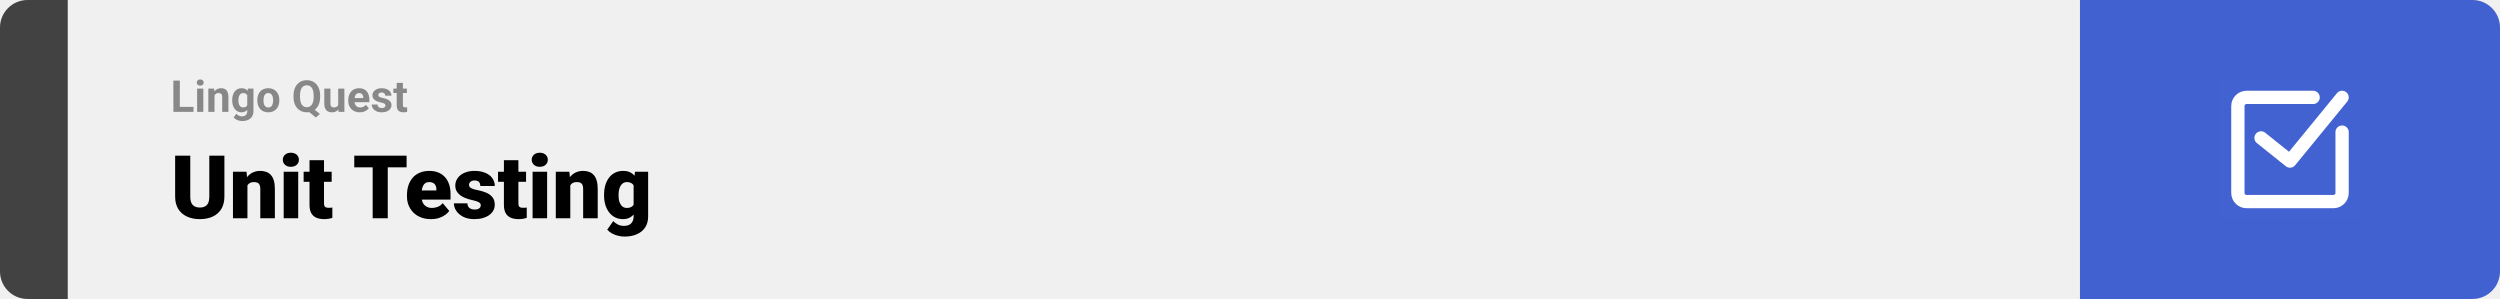
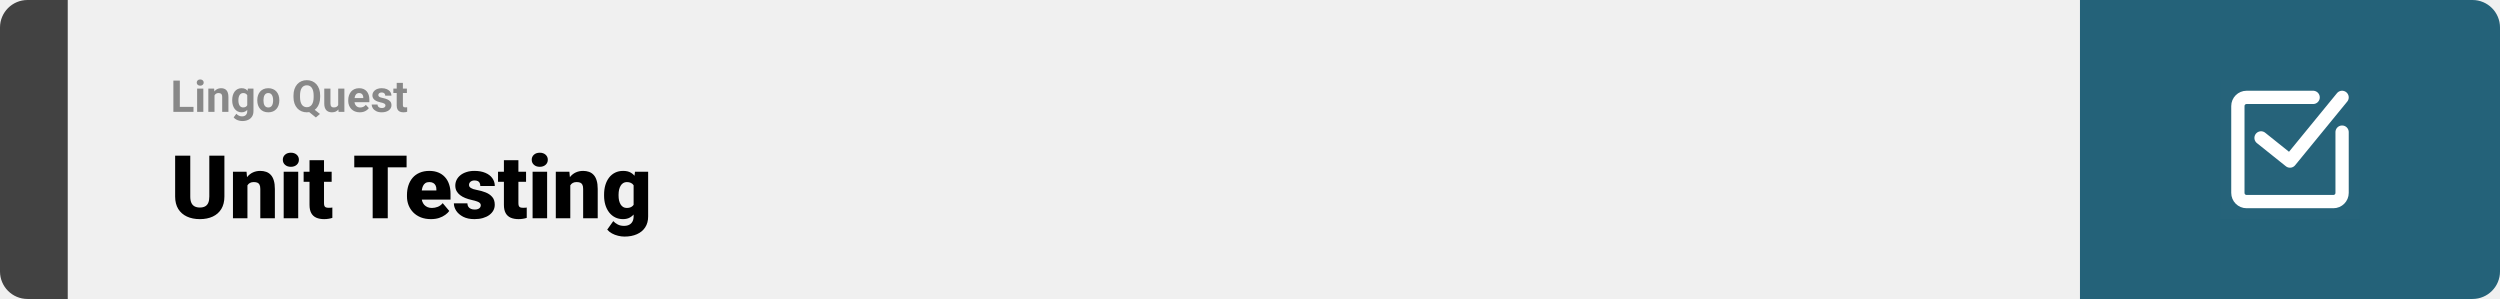
<svg xmlns="http://www.w3.org/2000/svg" width="1363" height="163" viewBox="0 0 1363 163" fill="none">
  <path d="M0 15C0 6.716 6.716 0 15 0H37V163H15C6.716 163 0 156.284 0 148V15Z" fill="#424242" />
  <rect width="1097" height="163" transform="translate(37)" fill="#F0F0F0" />
  <path d="M105.492 58.258V61H96.902V58.258H105.492ZM98.039 43.938V61H94.523V43.938H98.039ZM110.859 48.32V61H107.473V48.32H110.859ZM107.262 45.016C107.262 44.523 107.434 44.117 107.777 43.797C108.121 43.477 108.582 43.316 109.16 43.316C109.73 43.316 110.188 43.477 110.531 43.797C110.883 44.117 111.059 44.523 111.059 45.016C111.059 45.508 110.883 45.914 110.531 46.234C110.188 46.555 109.73 46.715 109.16 46.715C108.582 46.715 108.121 46.555 107.777 46.234C107.434 45.914 107.262 45.508 107.262 45.016ZM116.953 51.027V61H113.578V48.32H116.742L116.953 51.027ZM116.461 54.215H115.547C115.547 53.277 115.668 52.434 115.91 51.684C116.152 50.926 116.492 50.281 116.93 49.75C117.367 49.211 117.887 48.801 118.488 48.52C119.098 48.23 119.777 48.086 120.527 48.086C121.121 48.086 121.664 48.172 122.156 48.344C122.648 48.516 123.07 48.789 123.422 49.164C123.781 49.539 124.055 50.035 124.242 50.652C124.438 51.27 124.535 52.023 124.535 52.914V61H121.137V52.902C121.137 52.34 121.059 51.902 120.902 51.59C120.746 51.277 120.516 51.059 120.211 50.934C119.914 50.801 119.547 50.734 119.109 50.734C118.656 50.734 118.262 50.824 117.926 51.004C117.598 51.184 117.324 51.434 117.105 51.754C116.895 52.066 116.734 52.434 116.625 52.855C116.516 53.277 116.461 53.73 116.461 54.215ZM135.129 48.32H138.188V60.578C138.188 61.734 137.93 62.715 137.414 63.52C136.906 64.332 136.195 64.945 135.281 65.359C134.367 65.781 133.305 65.992 132.094 65.992C131.562 65.992 131 65.922 130.406 65.781C129.82 65.641 129.258 65.422 128.719 65.125C128.188 64.828 127.742 64.453 127.383 64L128.871 62.008C129.262 62.461 129.715 62.812 130.23 63.062C130.746 63.32 131.316 63.449 131.941 63.449C132.551 63.449 133.066 63.336 133.488 63.109C133.91 62.891 134.234 62.566 134.461 62.137C134.688 61.715 134.801 61.203 134.801 60.602V51.25L135.129 48.32ZM126.598 54.812V54.566C126.598 53.598 126.715 52.719 126.949 51.93C127.191 51.133 127.531 50.449 127.969 49.879C128.414 49.309 128.953 48.867 129.586 48.555C130.219 48.242 130.934 48.086 131.73 48.086C132.574 48.086 133.281 48.242 133.852 48.555C134.422 48.867 134.891 49.312 135.258 49.891C135.625 50.461 135.91 51.137 136.113 51.918C136.324 52.691 136.488 53.539 136.605 54.461V55C136.488 55.883 136.312 56.703 136.078 57.461C135.844 58.219 135.535 58.883 135.152 59.453C134.77 60.016 134.293 60.453 133.723 60.766C133.16 61.078 132.488 61.234 131.707 61.234C130.926 61.234 130.219 61.074 129.586 60.754C128.961 60.434 128.426 59.984 127.98 59.406C127.535 58.828 127.191 58.148 126.949 57.367C126.715 56.586 126.598 55.734 126.598 54.812ZM129.973 54.566V54.812C129.973 55.336 130.023 55.824 130.125 56.277C130.227 56.73 130.383 57.133 130.594 57.484C130.812 57.828 131.082 58.098 131.402 58.293C131.73 58.48 132.117 58.574 132.562 58.574C133.18 58.574 133.684 58.445 134.074 58.188C134.465 57.922 134.758 57.559 134.953 57.098C135.148 56.637 135.262 56.105 135.293 55.504V53.969C135.277 53.477 135.211 53.035 135.094 52.645C134.977 52.246 134.812 51.906 134.602 51.625C134.391 51.344 134.117 51.125 133.781 50.969C133.445 50.812 133.047 50.734 132.586 50.734C132.141 50.734 131.754 50.836 131.426 51.039C131.105 51.234 130.836 51.504 130.617 51.848C130.406 52.191 130.246 52.598 130.137 53.066C130.027 53.527 129.973 54.027 129.973 54.566ZM140.273 54.789V54.543C140.273 53.613 140.406 52.758 140.672 51.977C140.938 51.188 141.324 50.504 141.832 49.926C142.34 49.348 142.965 48.898 143.707 48.578C144.449 48.25 145.301 48.086 146.262 48.086C147.223 48.086 148.078 48.25 148.828 48.578C149.578 48.898 150.207 49.348 150.715 49.926C151.23 50.504 151.621 51.188 151.887 51.977C152.152 52.758 152.285 53.613 152.285 54.543V54.789C152.285 55.711 152.152 56.566 151.887 57.355C151.621 58.137 151.23 58.82 150.715 59.406C150.207 59.984 149.582 60.434 148.84 60.754C148.098 61.074 147.246 61.234 146.285 61.234C145.324 61.234 144.469 61.074 143.719 60.754C142.977 60.434 142.348 59.984 141.832 59.406C141.324 58.82 140.938 58.137 140.672 57.355C140.406 56.566 140.273 55.711 140.273 54.789ZM143.648 54.543V54.789C143.648 55.32 143.695 55.816 143.789 56.277C143.883 56.738 144.031 57.145 144.234 57.496C144.445 57.84 144.719 58.109 145.055 58.305C145.391 58.5 145.801 58.598 146.285 58.598C146.754 58.598 147.156 58.5 147.492 58.305C147.828 58.109 148.098 57.84 148.301 57.496C148.504 57.145 148.652 56.738 148.746 56.277C148.848 55.816 148.898 55.32 148.898 54.789V54.543C148.898 54.027 148.848 53.543 148.746 53.09C148.652 52.629 148.5 52.223 148.289 51.871C148.086 51.512 147.816 51.23 147.48 51.027C147.145 50.824 146.738 50.723 146.262 50.723C145.785 50.723 145.379 50.824 145.043 51.027C144.715 51.23 144.445 51.512 144.234 51.871C144.031 52.223 143.883 52.629 143.789 53.09C143.695 53.543 143.648 54.027 143.648 54.543ZM169.816 58.469L174.434 62.125L172.219 64.047L167.672 60.391L169.816 58.469ZM174.551 52.07V52.879C174.551 54.176 174.375 55.34 174.023 56.371C173.68 57.402 173.184 58.281 172.535 59.008C171.887 59.727 171.121 60.277 170.238 60.66C169.355 61.043 168.375 61.234 167.297 61.234C166.227 61.234 165.246 61.043 164.355 60.66C163.465 60.277 162.695 59.727 162.047 59.008C161.398 58.281 160.895 57.402 160.535 56.371C160.184 55.34 160.008 54.176 160.008 52.879V52.07C160.008 50.766 160.184 49.602 160.535 48.578C160.895 47.547 161.395 46.668 162.035 45.941C162.676 45.215 163.441 44.66 164.332 44.277C165.223 43.895 166.203 43.703 167.273 43.703C168.352 43.703 169.332 43.895 170.215 44.277C171.105 44.66 171.875 45.215 172.523 45.941C173.172 46.668 173.672 47.547 174.023 48.578C174.375 49.602 174.551 50.766 174.551 52.07ZM171 52.879V52.047C171 51.141 170.914 50.344 170.742 49.656C170.578 48.969 170.336 48.391 170.016 47.922C169.703 47.453 169.316 47.102 168.855 46.867C168.395 46.625 167.867 46.504 167.273 46.504C166.68 46.504 166.152 46.625 165.691 46.867C165.23 47.102 164.844 47.453 164.531 47.922C164.219 48.391 163.98 48.969 163.816 49.656C163.652 50.344 163.57 51.141 163.57 52.047V52.879C163.57 53.777 163.652 54.574 163.816 55.27C163.98 55.957 164.219 56.539 164.531 57.016C164.852 57.484 165.242 57.84 165.703 58.082C166.172 58.324 166.703 58.445 167.297 58.445C167.891 58.445 168.414 58.324 168.867 58.082C169.328 57.84 169.715 57.484 170.027 57.016C170.348 56.539 170.59 55.957 170.754 55.27C170.918 54.574 171 53.777 171 52.879ZM184.383 57.965V48.32H187.758V61H184.582L184.383 57.965ZM184.758 55.363L185.754 55.34C185.754 56.184 185.656 56.969 185.461 57.695C185.266 58.414 184.973 59.039 184.582 59.57C184.191 60.094 183.699 60.504 183.105 60.801C182.512 61.09 181.812 61.234 181.008 61.234C180.391 61.234 179.82 61.148 179.297 60.977C178.781 60.797 178.336 60.52 177.961 60.145C177.594 59.762 177.305 59.273 177.094 58.68C176.891 58.078 176.789 57.355 176.789 56.512V48.32H180.164V56.535C180.164 56.91 180.207 57.227 180.293 57.484C180.387 57.742 180.516 57.953 180.68 58.117C180.844 58.281 181.035 58.398 181.254 58.469C181.48 58.539 181.73 58.574 182.004 58.574C182.699 58.574 183.246 58.434 183.645 58.152C184.051 57.871 184.336 57.488 184.5 57.004C184.672 56.512 184.758 55.965 184.758 55.363ZM196.172 61.234C195.188 61.234 194.305 61.078 193.523 60.766C192.742 60.445 192.078 60.004 191.531 59.441C190.992 58.879 190.578 58.227 190.289 57.484C190 56.734 189.855 55.938 189.855 55.094V54.625C189.855 53.664 189.992 52.785 190.266 51.988C190.539 51.191 190.93 50.5 191.438 49.914C191.953 49.328 192.578 48.879 193.312 48.566C194.047 48.246 194.875 48.086 195.797 48.086C196.695 48.086 197.492 48.234 198.188 48.531C198.883 48.828 199.465 49.25 199.934 49.797C200.41 50.344 200.77 51 201.012 51.766C201.254 52.523 201.375 53.367 201.375 54.297V55.703H191.297V53.453H198.059V53.195C198.059 52.727 197.973 52.309 197.801 51.941C197.637 51.566 197.387 51.27 197.051 51.051C196.715 50.832 196.285 50.723 195.762 50.723C195.316 50.723 194.934 50.82 194.613 51.016C194.293 51.211 194.031 51.484 193.828 51.836C193.633 52.188 193.484 52.602 193.383 53.078C193.289 53.547 193.242 54.062 193.242 54.625V55.094C193.242 55.602 193.312 56.07 193.453 56.5C193.602 56.93 193.809 57.301 194.074 57.613C194.348 57.926 194.676 58.168 195.059 58.34C195.449 58.512 195.891 58.598 196.383 58.598C196.992 58.598 197.559 58.48 198.082 58.246C198.613 58.004 199.07 57.641 199.453 57.156L201.094 58.938C200.828 59.32 200.465 59.688 200.004 60.039C199.551 60.391 199.004 60.68 198.363 60.906C197.723 61.125 196.992 61.234 196.172 61.234ZM210.152 57.496C210.152 57.254 210.082 57.035 209.941 56.84C209.801 56.645 209.539 56.465 209.156 56.301C208.781 56.129 208.238 55.973 207.527 55.832C206.887 55.691 206.289 55.516 205.734 55.305C205.188 55.086 204.711 54.824 204.305 54.52C203.906 54.215 203.594 53.855 203.367 53.441C203.141 53.02 203.027 52.539 203.027 52C203.027 51.469 203.141 50.969 203.367 50.5C203.602 50.031 203.934 49.617 204.363 49.258C204.801 48.891 205.332 48.605 205.957 48.402C206.59 48.191 207.301 48.086 208.09 48.086C209.191 48.086 210.137 48.262 210.926 48.613C211.723 48.965 212.332 49.449 212.754 50.066C213.184 50.676 213.398 51.371 213.398 52.152H210.023C210.023 51.824 209.953 51.531 209.812 51.273C209.68 51.008 209.469 50.801 209.18 50.652C208.898 50.496 208.531 50.418 208.078 50.418C207.703 50.418 207.379 50.484 207.105 50.617C206.832 50.742 206.621 50.914 206.473 51.133C206.332 51.344 206.262 51.578 206.262 51.836C206.262 52.031 206.301 52.207 206.379 52.363C206.465 52.512 206.602 52.648 206.789 52.773C206.977 52.898 207.219 53.016 207.516 53.125C207.82 53.227 208.195 53.32 208.641 53.406C209.555 53.594 210.371 53.84 211.09 54.145C211.809 54.441 212.379 54.848 212.801 55.363C213.223 55.871 213.434 56.539 213.434 57.367C213.434 57.93 213.309 58.445 213.059 58.914C212.809 59.383 212.449 59.793 211.98 60.145C211.512 60.488 210.949 60.758 210.293 60.953C209.645 61.141 208.914 61.234 208.102 61.234C206.922 61.234 205.922 61.023 205.102 60.602C204.289 60.18 203.672 59.645 203.25 58.996C202.836 58.34 202.629 57.668 202.629 56.98H205.828C205.844 57.441 205.961 57.812 206.18 58.094C206.406 58.375 206.691 58.578 207.035 58.703C207.387 58.828 207.766 58.891 208.172 58.891C208.609 58.891 208.973 58.832 209.262 58.715C209.551 58.59 209.77 58.426 209.918 58.223C210.074 58.012 210.152 57.77 210.152 57.496ZM221.836 48.32V50.711H214.453V48.32H221.836ZM216.281 45.191H219.656V57.18C219.656 57.547 219.703 57.828 219.797 58.023C219.898 58.219 220.047 58.355 220.242 58.434C220.438 58.504 220.684 58.539 220.98 58.539C221.191 58.539 221.379 58.531 221.543 58.516C221.715 58.492 221.859 58.469 221.977 58.445L221.988 60.93C221.699 61.023 221.387 61.098 221.051 61.152C220.715 61.207 220.344 61.234 219.938 61.234C219.195 61.234 218.547 61.113 217.992 60.871C217.445 60.621 217.023 60.223 216.727 59.676C216.43 59.129 216.281 58.41 216.281 57.52V45.191Z" fill="#888888" />
  <path d="M114.117 84.875H122.344V107.164C122.344 109.82 121.789 112.07 120.68 113.914C119.57 115.742 118.016 117.125 116.016 118.062C114.016 119 111.664 119.469 108.961 119.469C106.289 119.469 103.938 119 101.906 118.062C99.891 117.125 98.312 115.742 97.172 113.914C96.047 112.07 95.484 109.82 95.484 107.164V84.875H103.734V107.164C103.734 108.57 103.938 109.719 104.344 110.609C104.75 111.484 105.344 112.125 106.125 112.531C106.906 112.938 107.852 113.141 108.961 113.141C110.086 113.141 111.031 112.938 111.797 112.531C112.562 112.125 113.141 111.484 113.531 110.609C113.922 109.719 114.117 108.57 114.117 107.164V84.875ZM134.906 99.055V119H127.008V93.641H134.414L134.906 99.055ZM133.969 105.453L132.117 105.5C132.117 103.562 132.352 101.836 132.82 100.32C133.289 98.789 133.953 97.492 134.812 96.43C135.672 95.367 136.695 94.562 137.883 94.016C139.086 93.453 140.422 93.172 141.891 93.172C143.062 93.172 144.133 93.344 145.102 93.688C146.086 94.031 146.93 94.586 147.633 95.352C148.352 96.117 148.898 97.133 149.273 98.398C149.664 99.648 149.859 101.195 149.859 103.039V119H141.914V103.016C141.914 102 141.773 101.227 141.492 100.695C141.211 100.148 140.805 99.773 140.273 99.57C139.742 99.367 139.094 99.266 138.328 99.266C137.516 99.266 136.828 99.422 136.266 99.734C135.703 100.047 135.25 100.484 134.906 101.047C134.578 101.594 134.336 102.242 134.18 102.992C134.039 103.742 133.969 104.562 133.969 105.453ZM162.586 93.641V119H154.664V93.641H162.586ZM154.195 87.102C154.195 85.977 154.602 85.055 155.414 84.336C156.227 83.617 157.281 83.258 158.578 83.258C159.875 83.258 160.93 83.617 161.742 84.336C162.555 85.055 162.961 85.977 162.961 87.102C162.961 88.227 162.555 89.148 161.742 89.867C160.93 90.586 159.875 90.945 158.578 90.945C157.281 90.945 156.227 90.586 155.414 89.867C154.602 89.148 154.195 88.227 154.195 87.102ZM180.82 93.641V99.125H165.539V93.641H180.82ZM168.75 87.336H176.648V110.727C176.648 111.398 176.727 111.922 176.883 112.297C177.039 112.656 177.305 112.914 177.68 113.07C178.07 113.211 178.586 113.281 179.227 113.281C179.68 113.281 180.055 113.273 180.352 113.258C180.648 113.227 180.93 113.188 181.195 113.141V118.789C180.523 119.008 179.82 119.172 179.086 119.281C178.352 119.406 177.57 119.469 176.742 119.469C175.055 119.469 173.609 119.203 172.406 118.672C171.219 118.141 170.312 117.305 169.688 116.164C169.062 115.023 168.75 113.539 168.75 111.711V87.336ZM211.406 84.875V119H203.18V84.875H211.406ZM221.672 84.875V91.227H193.148V84.875H221.672ZM234.961 119.469C232.898 119.469 231.055 119.148 229.43 118.508C227.805 117.852 226.43 116.953 225.305 115.812C224.195 114.672 223.344 113.359 222.75 111.875C222.172 110.391 221.883 108.82 221.883 107.164V106.273C221.883 104.414 222.141 102.695 222.656 101.117C223.172 99.523 223.938 98.133 224.953 96.945C225.969 95.758 227.242 94.836 228.773 94.18C230.305 93.508 232.086 93.172 234.117 93.172C235.914 93.172 237.523 93.461 238.945 94.039C240.367 94.617 241.57 95.445 242.555 96.523C243.555 97.602 244.312 98.906 244.828 100.438C245.359 101.969 245.625 103.688 245.625 105.594V108.805H224.906V103.859H237.914V103.25C237.93 102.406 237.781 101.688 237.469 101.094C237.172 100.5 236.734 100.047 236.156 99.734C235.578 99.422 234.875 99.266 234.047 99.266C233.188 99.266 232.477 99.453 231.914 99.828C231.367 100.203 230.938 100.719 230.625 101.375C230.328 102.016 230.117 102.758 229.992 103.602C229.867 104.445 229.805 105.336 229.805 106.273V107.164C229.805 108.102 229.93 108.953 230.18 109.719C230.445 110.484 230.82 111.141 231.305 111.688C231.805 112.219 232.398 112.633 233.086 112.93C233.789 113.227 234.586 113.375 235.477 113.375C236.555 113.375 237.617 113.172 238.664 112.766C239.711 112.359 240.609 111.688 241.359 110.75L244.945 115.016C244.43 115.75 243.695 116.461 242.742 117.148C241.805 117.836 240.68 118.398 239.367 118.836C238.055 119.258 236.586 119.469 234.961 119.469ZM262.125 111.875C262.125 111.438 261.977 111.062 261.68 110.75C261.398 110.422 260.898 110.125 260.18 109.859C259.461 109.578 258.453 109.297 257.156 109.016C255.922 108.75 254.758 108.398 253.664 107.961C252.586 107.523 251.641 106.992 250.828 106.367C250.016 105.742 249.375 105 248.906 104.141C248.453 103.281 248.227 102.297 248.227 101.188C248.227 100.109 248.453 99.094 248.906 98.141C249.375 97.172 250.055 96.32 250.945 95.586C251.852 94.836 252.953 94.25 254.25 93.828C255.547 93.391 257.023 93.172 258.68 93.172C260.961 93.172 262.93 93.523 264.586 94.227C266.242 94.914 267.516 95.883 268.406 97.133C269.312 98.367 269.766 99.797 269.766 101.422H261.867C261.867 100.781 261.758 100.234 261.539 99.781C261.336 99.328 261 98.984 260.531 98.75C260.062 98.5 259.438 98.375 258.656 98.375C258.109 98.375 257.609 98.477 257.156 98.68C256.719 98.883 256.367 99.164 256.102 99.523C255.836 99.883 255.703 100.305 255.703 100.789C255.703 101.133 255.781 101.445 255.938 101.727C256.109 101.992 256.367 102.242 256.711 102.477C257.055 102.695 257.492 102.898 258.023 103.086C258.555 103.258 259.195 103.414 259.945 103.555C261.648 103.867 263.242 104.312 264.727 104.891C266.211 105.469 267.414 106.289 268.336 107.352C269.273 108.414 269.742 109.844 269.742 111.641C269.742 112.766 269.484 113.805 268.969 114.758C268.453 115.695 267.711 116.523 266.742 117.242C265.773 117.945 264.609 118.492 263.25 118.883C261.891 119.273 260.359 119.469 258.656 119.469C256.234 119.469 254.188 119.039 252.516 118.18C250.844 117.305 249.578 116.211 248.719 114.898C247.875 113.57 247.453 112.227 247.453 110.867H254.812C254.844 111.648 255.031 112.289 255.375 112.789C255.734 113.289 256.211 113.656 256.805 113.891C257.398 114.125 258.086 114.242 258.867 114.242C259.586 114.242 260.18 114.141 260.648 113.938C261.133 113.734 261.5 113.461 261.75 113.117C262 112.758 262.125 112.344 262.125 111.875ZM286.805 93.641V99.125H271.523V93.641H286.805ZM274.734 87.336H282.633V110.727C282.633 111.398 282.711 111.922 282.867 112.297C283.023 112.656 283.289 112.914 283.664 113.07C284.055 113.211 284.57 113.281 285.211 113.281C285.664 113.281 286.039 113.273 286.336 113.258C286.633 113.227 286.914 113.188 287.18 113.141V118.789C286.508 119.008 285.805 119.172 285.07 119.281C284.336 119.406 283.555 119.469 282.727 119.469C281.039 119.469 279.594 119.203 278.391 118.672C277.203 118.141 276.297 117.305 275.672 116.164C275.047 115.023 274.734 113.539 274.734 111.711V87.336ZM298.289 93.641V119H290.367V93.641H298.289ZM289.898 87.102C289.898 85.977 290.305 85.055 291.117 84.336C291.93 83.617 292.984 83.258 294.281 83.258C295.578 83.258 296.633 83.617 297.445 84.336C298.258 85.055 298.664 85.977 298.664 87.102C298.664 88.227 298.258 89.148 297.445 89.867C296.633 90.586 295.578 90.945 294.281 90.945C292.984 90.945 291.93 90.586 291.117 89.867C290.305 89.148 289.898 88.227 289.898 87.102ZM310.922 99.055V119H303.023V93.641H310.43L310.922 99.055ZM309.984 105.453L308.133 105.5C308.133 103.562 308.367 101.836 308.836 100.32C309.305 98.789 309.969 97.492 310.828 96.43C311.688 95.367 312.711 94.562 313.898 94.016C315.102 93.453 316.438 93.172 317.906 93.172C319.078 93.172 320.148 93.344 321.117 93.688C322.102 94.031 322.945 94.586 323.648 95.352C324.367 96.117 324.914 97.133 325.289 98.398C325.68 99.648 325.875 101.195 325.875 103.039V119H317.93V103.016C317.93 102 317.789 101.227 317.508 100.695C317.227 100.148 316.82 99.773 316.289 99.57C315.758 99.367 315.109 99.266 314.344 99.266C313.531 99.266 312.844 99.422 312.281 99.734C311.719 100.047 311.266 100.484 310.922 101.047C310.594 101.594 310.352 102.242 310.195 102.992C310.055 103.742 309.984 104.562 309.984 105.453ZM346.195 93.641H353.367V118.016C353.367 120.359 352.828 122.344 351.75 123.969C350.672 125.609 349.164 126.852 347.227 127.695C345.305 128.555 343.055 128.984 340.477 128.984C339.336 128.984 338.172 128.836 336.984 128.539C335.797 128.258 334.688 127.836 333.656 127.273C332.625 126.711 331.758 126.016 331.055 125.188L334.359 120.547C335 121.266 335.805 121.875 336.773 122.375C337.742 122.891 338.883 123.148 340.195 123.148C341.336 123.148 342.289 122.945 343.055 122.539C343.836 122.133 344.43 121.539 344.836 120.758C345.242 119.992 345.445 119.062 345.445 117.969V99.641L346.195 93.641ZM329.344 106.625V106.133C329.344 104.211 329.578 102.461 330.047 100.883C330.531 99.289 331.219 97.922 332.109 96.781C333.016 95.625 334.109 94.734 335.391 94.109C336.672 93.484 338.117 93.172 339.727 93.172C341.461 93.172 342.883 93.508 343.992 94.18C345.117 94.836 346.016 95.758 346.688 96.945C347.375 98.133 347.906 99.523 348.281 101.117C348.672 102.695 349 104.398 349.266 106.227V106.812C349 108.531 348.633 110.156 348.164 111.688C347.711 113.203 347.117 114.547 346.383 115.719C345.648 116.891 344.727 117.812 343.617 118.484C342.523 119.141 341.211 119.469 339.68 119.469C338.086 119.469 336.648 119.148 335.367 118.508C334.102 117.867 333.016 116.969 332.109 115.812C331.219 114.656 330.531 113.297 330.047 111.734C329.578 110.172 329.344 108.469 329.344 106.625ZM337.242 106.133V106.625C337.242 107.578 337.328 108.461 337.5 109.273C337.688 110.086 337.969 110.805 338.344 111.43C338.719 112.039 339.18 112.516 339.727 112.859C340.289 113.203 340.945 113.375 341.695 113.375C342.836 113.375 343.758 113.133 344.461 112.648C345.164 112.164 345.672 111.477 345.984 110.586C346.297 109.695 346.43 108.648 346.383 107.445V105.594C346.414 104.562 346.344 103.656 346.172 102.875C346 102.078 345.727 101.414 345.352 100.883C344.992 100.352 344.508 99.953 343.898 99.688C343.305 99.406 342.586 99.266 341.742 99.266C341.008 99.266 340.359 99.438 339.797 99.781C339.234 100.125 338.766 100.609 338.391 101.234C338.016 101.844 337.727 102.57 337.523 103.414C337.336 104.242 337.242 105.148 337.242 106.133Z" fill="black" />
-   <path d="M1134 0H1348C1356.28 0 1363 6.716 1363 15V148C1363 156.284 1356.28 163 1348 163H1134V0Z" fill="#4261D1" />
+   <path d="M1134 0H1348C1356.28 0 1363 6.716 1363 15V148C1363 156.284 1356.28 163 1348 163H1134V0Z" fill="#246279" />
  <path d="M1210.62 43.625H1286.38V119.375H1210.62V43.625Z" fill="white" fill-opacity="0.01" />
  <path d="M1276.91 72.031V105.172C1276.91 107.787 1274.79 109.906 1272.17 109.906H1224.83C1222.21 109.906 1220.09 107.787 1220.09 105.172V57.828C1220.09 55.213 1222.21 53.094 1224.83 53.094H1261.12" stroke="white" stroke-width="7.24" stroke-linecap="round" stroke-linejoin="round" />
  <path d="M1232.72 75.188L1248.5 87.812L1276.91 53.094" stroke="white" stroke-width="7.24" stroke-linecap="round" stroke-linejoin="round" />
</svg>
